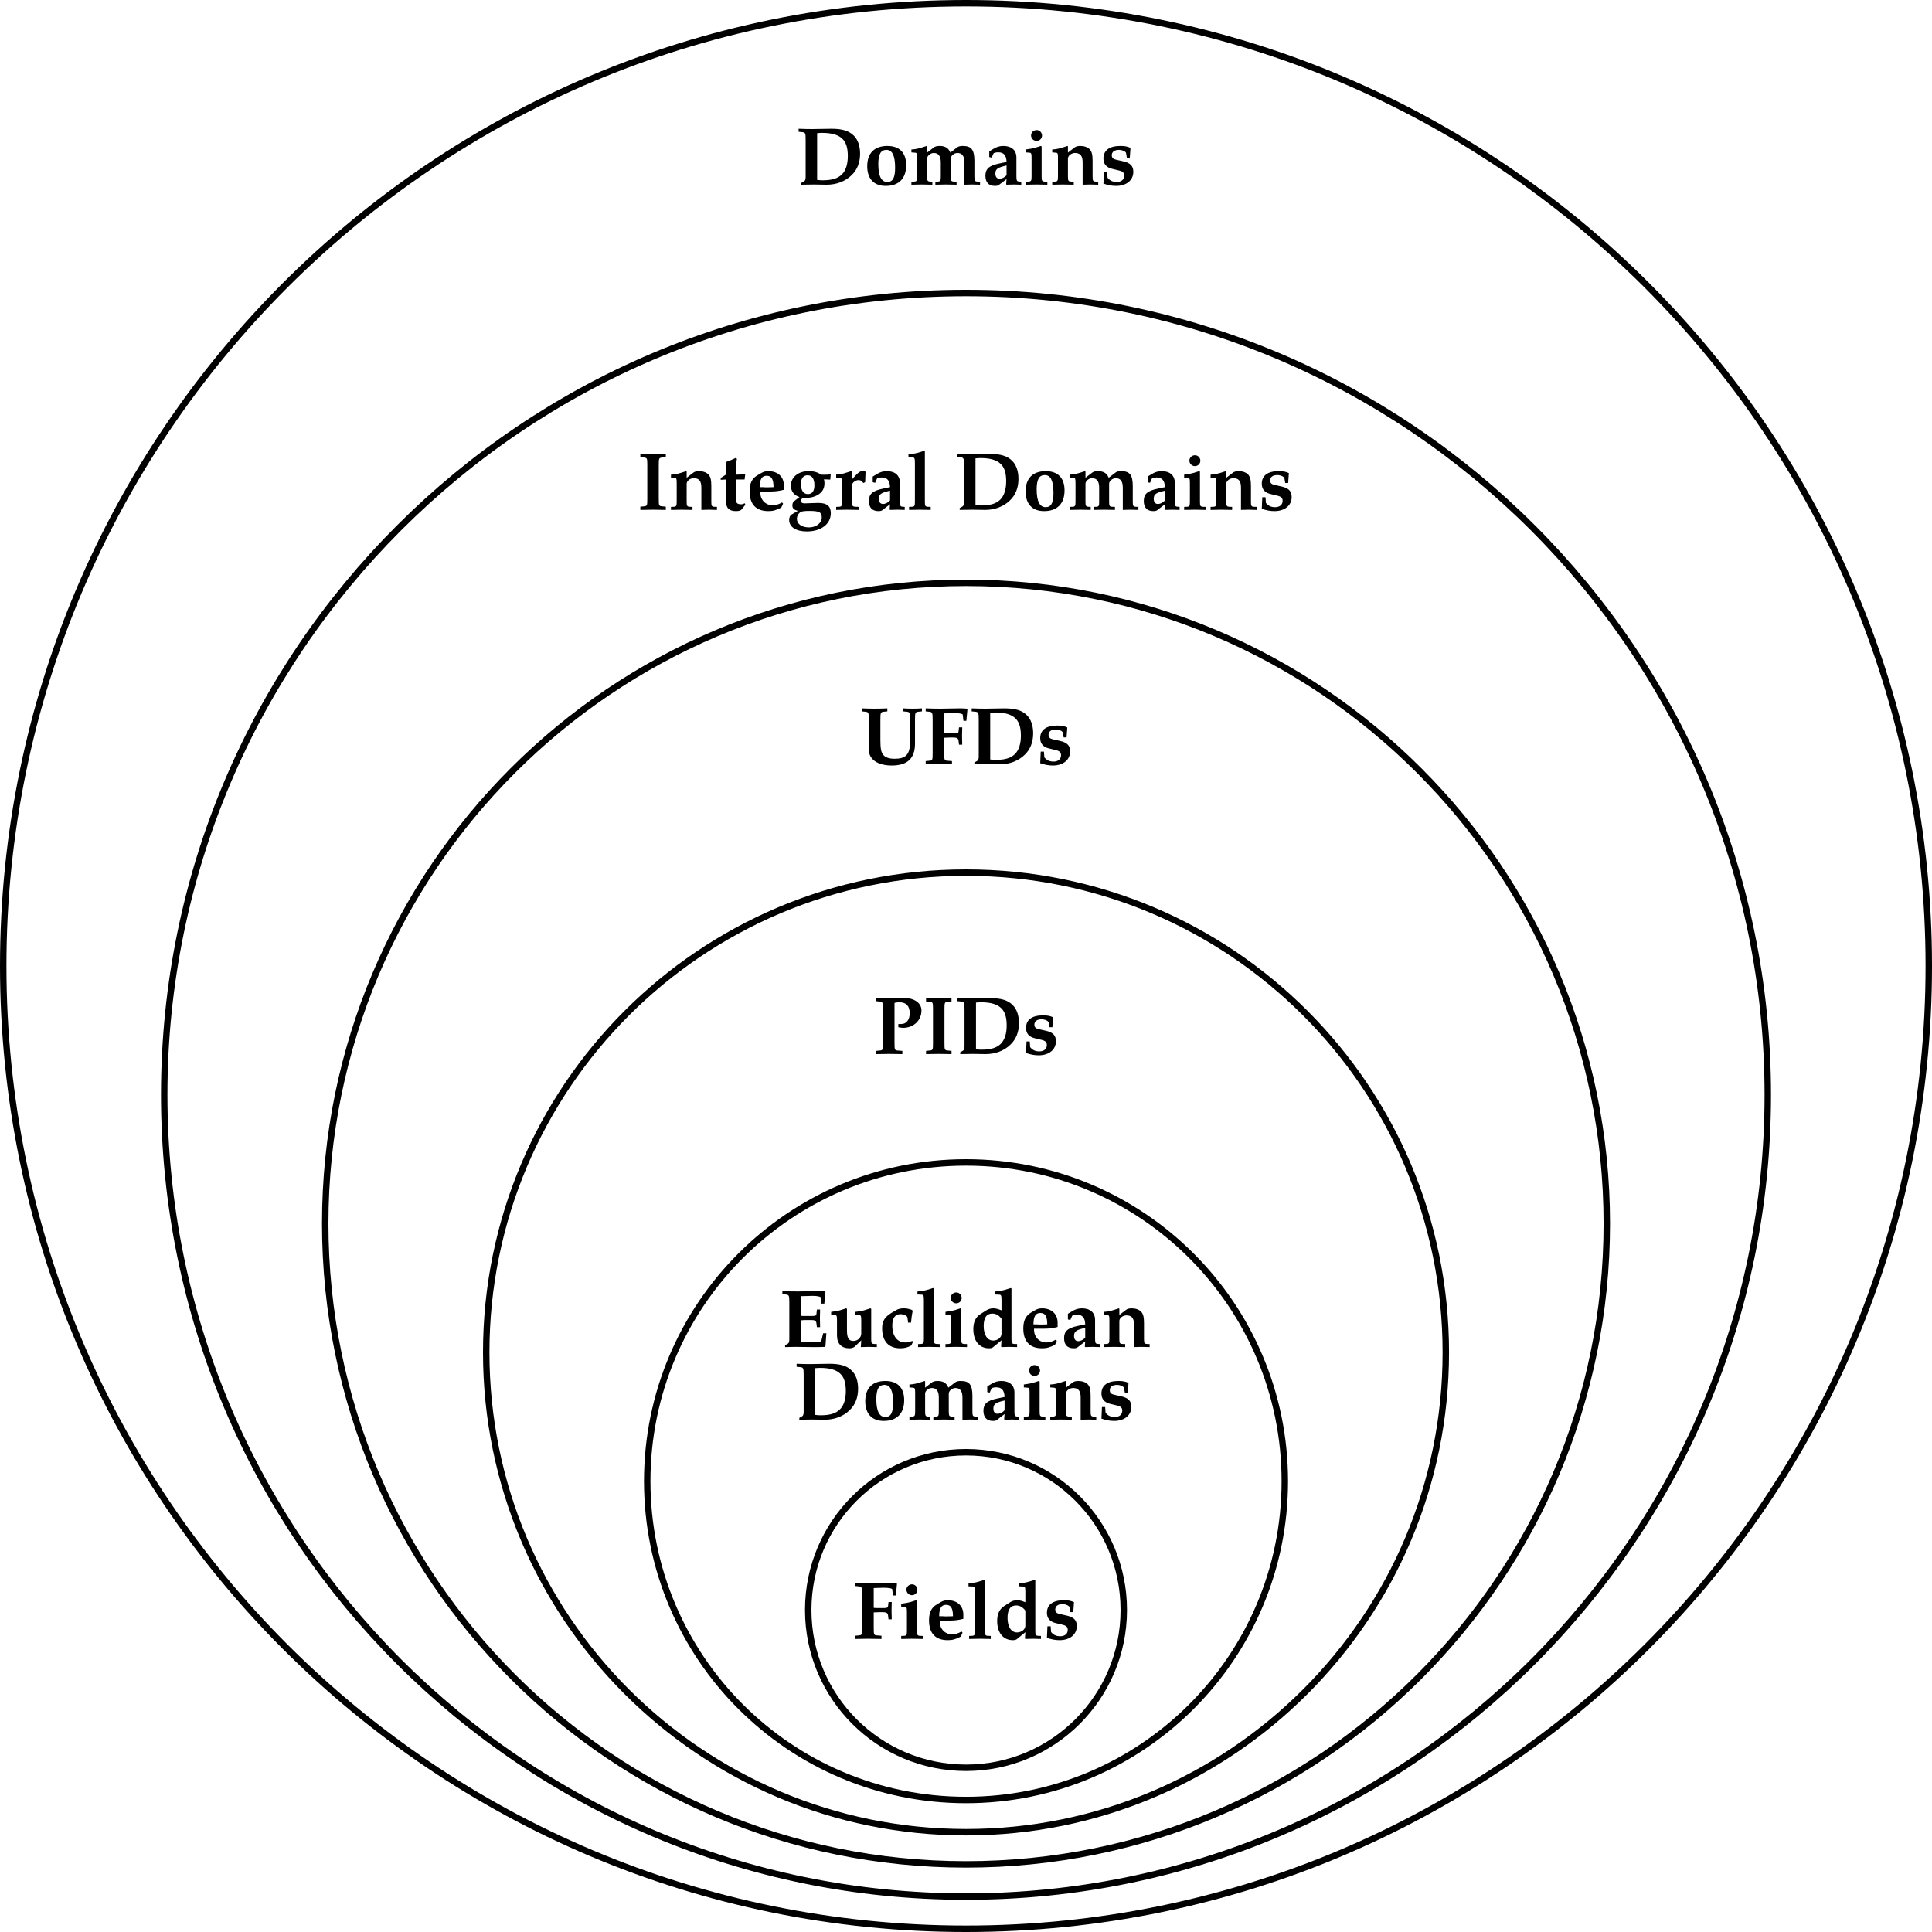
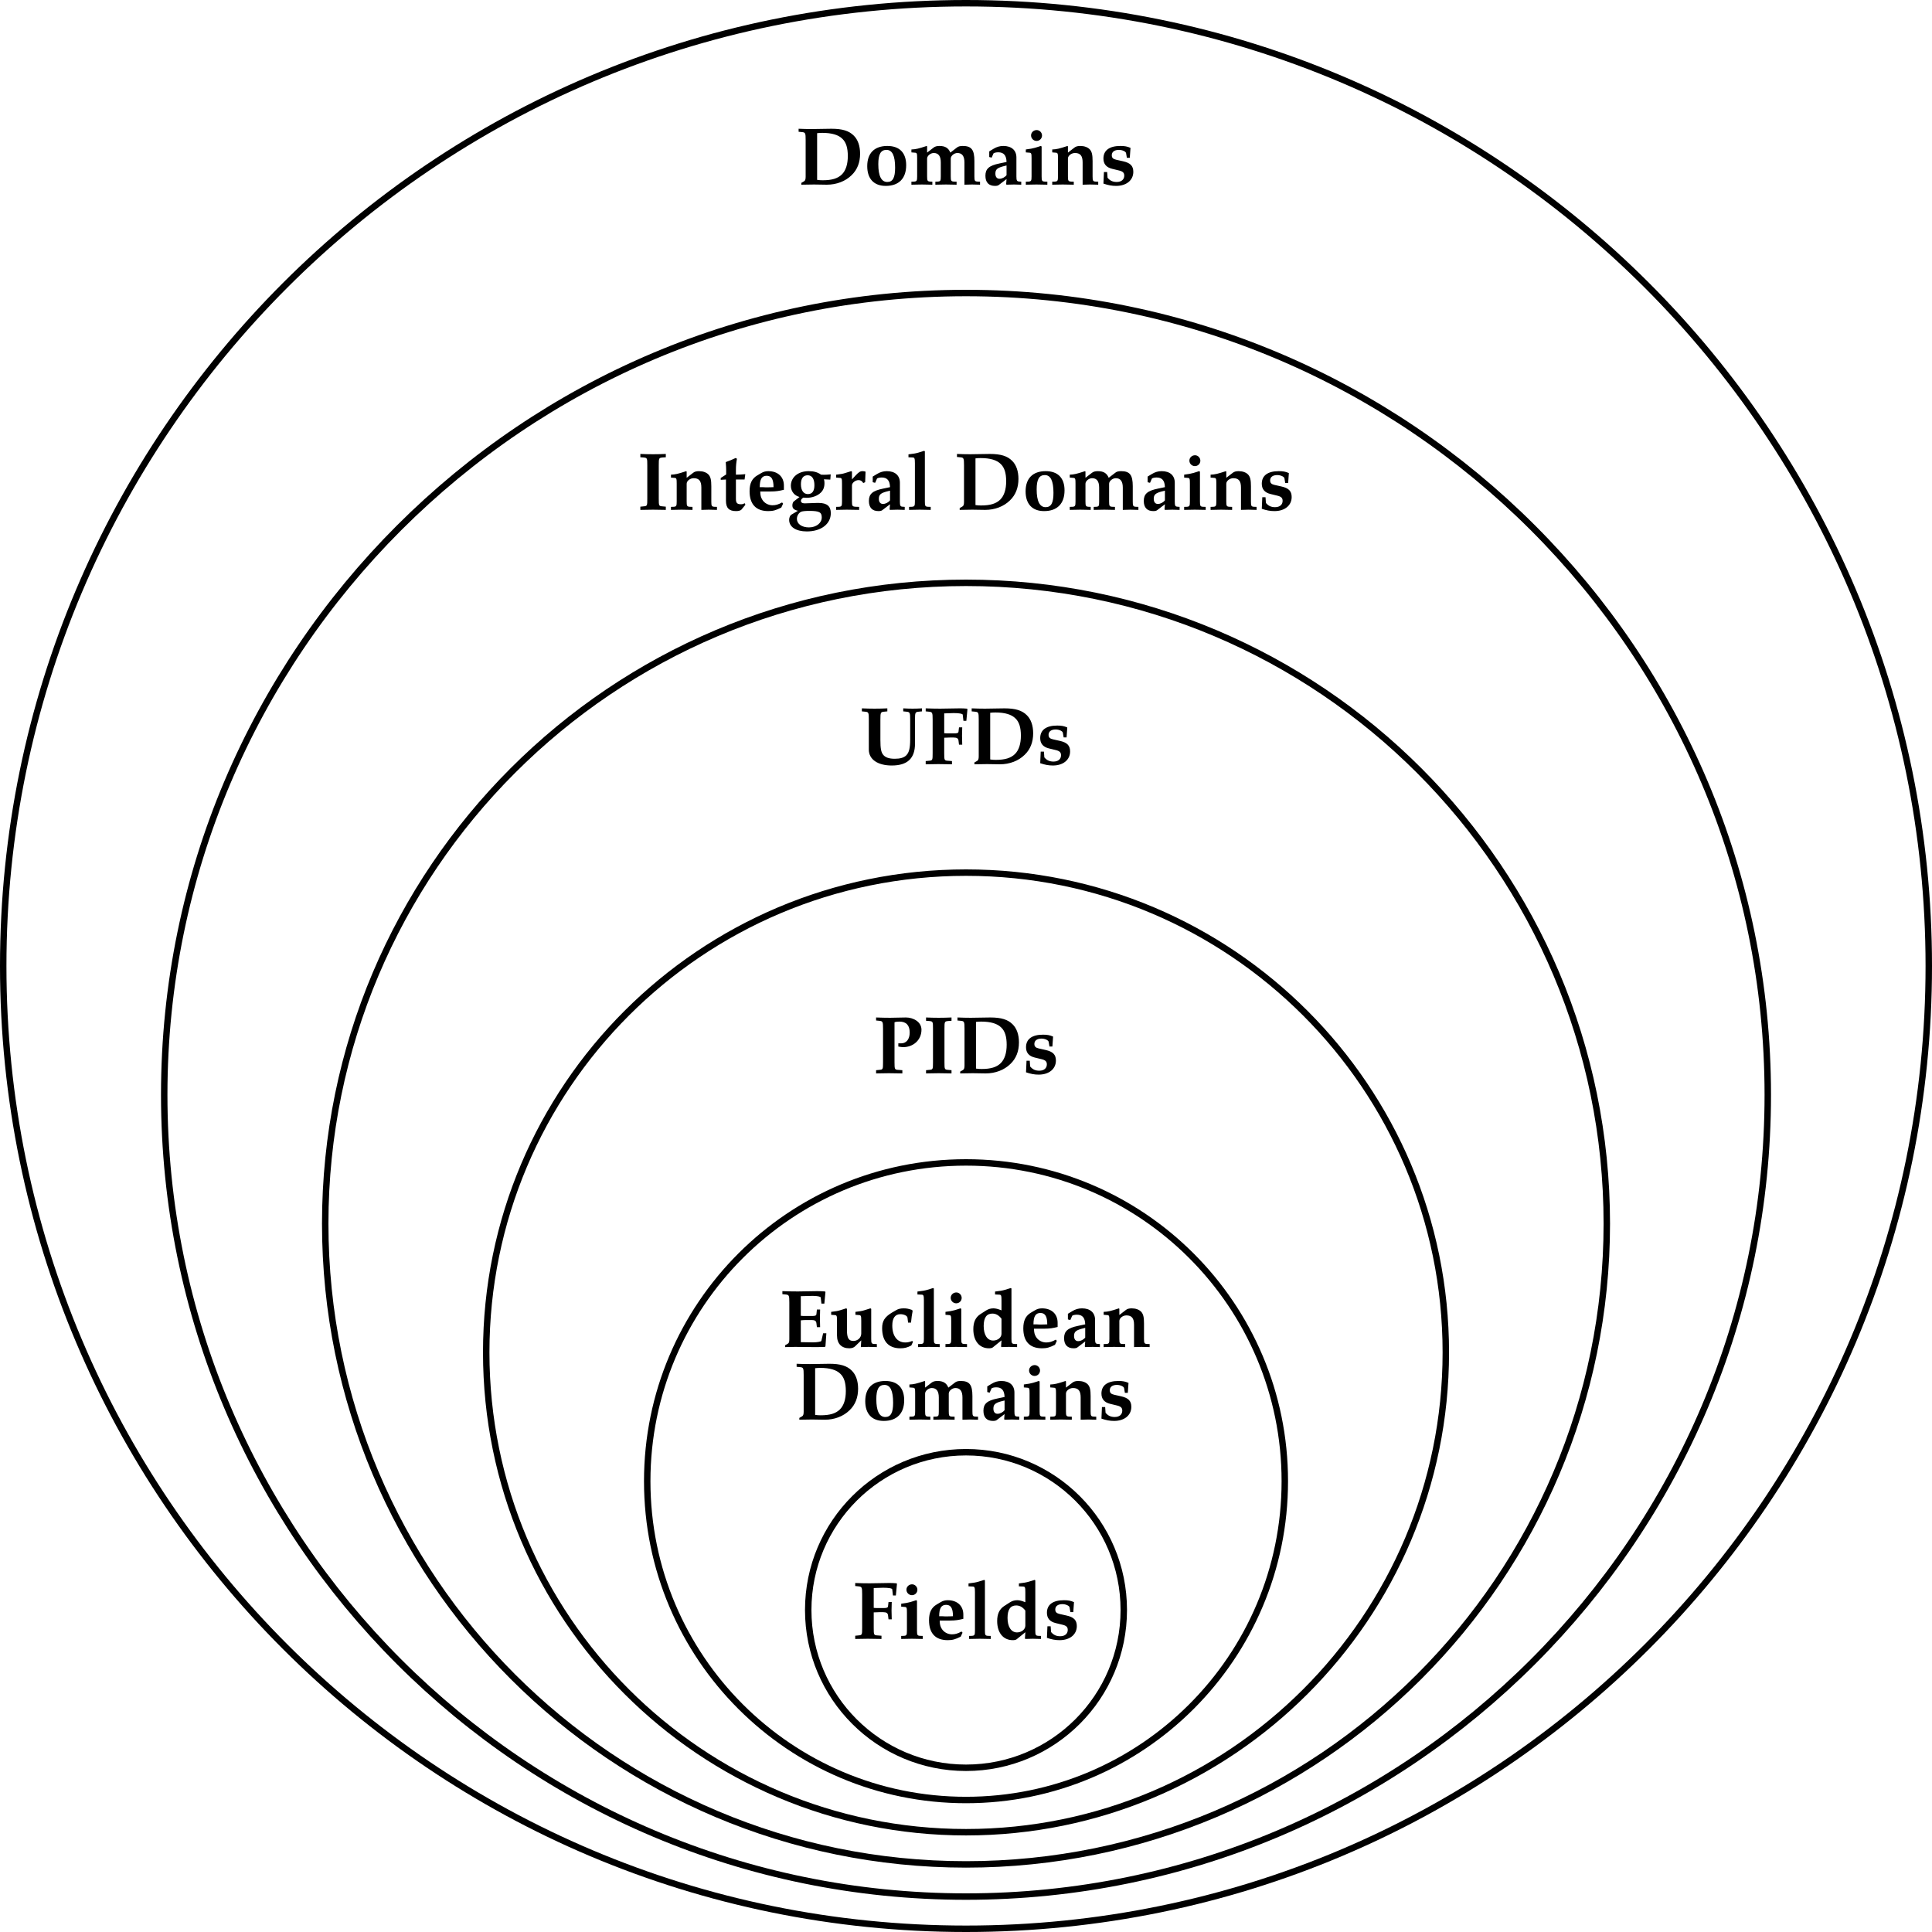
<svg xmlns="http://www.w3.org/2000/svg" width="300mm" height="300mm" viewBox="0 0 300 300" version="1.1" id="svg1">
  <defs id="defs1" />
  <g id="layer1">
    <g id="g10">
      <text xml:space="preserve" style="font-weight:bold;font-size:12.7px;font-family:'TeX Gyre Pagella';-inkscape-font-specification:'TeX Gyre Pagella Bold';word-spacing:0px;fill:#000000;fill-opacity:1;stroke:#000000;stroke-width:0;stroke-dasharray:none" x="123.572" y="28.649" id="text1-0-1-5-8">
        <tspan id="tspan1-6-4-2-4" style="fill:#000000;fill-opacity:1;stroke-width:0;stroke-dasharray:none" x="123.572" y="28.649">Domains</tspan>
      </text>
      <circle style="fill:#000000;fill-opacity:0;stroke:#000000;stroke-width:1;stroke-dasharray:none" id="path1-5" cx="150" cy="150" r="149.5" />
    </g>
    <g id="g9" transform="translate(0,20)">
      <text xml:space="preserve" style="font-weight:bold;font-size:12.7px;font-family:'TeX Gyre Pagella';-inkscape-font-specification:'TeX Gyre Pagella Bold';word-spacing:0px;fill:#000000;fill-opacity:1;stroke:#000000;stroke-width:0;stroke-dasharray:none" x="98.933" y="59.144" id="text1-0-1-5">
        <tspan id="tspan1-6-4-2" style="fill:#000000;fill-opacity:1;stroke-width:0;stroke-dasharray:none" x="98.933" y="59.144">Integral Domains</tspan>
      </text>
      <circle style="fill:#000000;fill-opacity:0;stroke:#000000;stroke-width:1;stroke-dasharray:none" id="path1-5-5" cx="150" cy="150" r="124.5" />
    </g>
    <g id="g8" transform="translate(0,40.00001)">
      <text xml:space="preserve" style="font-weight:bold;font-size:12.7px;font-family:'TeX Gyre Pagella';-inkscape-font-specification:'TeX Gyre Pagella Bold';word-spacing:0px;fill:#000000;fill-opacity:1;stroke:#000000;stroke-width:0;stroke-dasharray:none" x="133.503" y="78.649" id="text1-0-1">
        <tspan id="tspan1-6-4" style="fill:#000000;fill-opacity:1;stroke-width:0;stroke-dasharray:none" x="133.503" y="78.649">UFDs</tspan>
      </text>
      <ellipse style="fill:#000000;fill-opacity:0;stroke:#000000;stroke-width:1;stroke-dasharray:none" id="path1" cx="150.002" cy="150.002" rx="99.502" ry="99.502" />
    </g>
    <g id="g7" transform="translate(0,60.00001)">
-       <text xml:space="preserve" style="font-weight:bold;font-size:12.7px;font-family:'TeX Gyre Pagella';-inkscape-font-specification:'TeX Gyre Pagella Bold';word-spacing:0px;fill:#000000;fill-opacity:1;stroke:#000000;stroke-width:0;stroke-dasharray:none" x="135.541" y="103.649" id="text1-0">
-         <tspan id="tspan1-6" style="fill:#000000;fill-opacity:1;stroke-width:0;stroke-dasharray:none" x="135.541" y="103.649">PIDs</tspan>
+       <text xml:space="preserve" style="font-weight:bold;font-size:12.7px;font-family:'TeX Gyre Pagella';-inkscape-font-specification:'TeX Gyre Pagella Bold';word-spacing:0px;fill:#000000;fill-opacity:1;stroke:#000000;stroke-width:0;stroke-dasharray:none" x="135.541" y="106.649" id="text1-0">
+         <tspan id="tspan1-6" style="fill:#000000;fill-opacity:1;stroke-width:0;stroke-dasharray:none" x="135.541" y="106.649">PIDs</tspan>
      </text>
      <circle style="fill:#000000;fill-opacity:0;stroke:#000000;stroke-width:1;stroke-dasharray:none" id="path1-4-9" cx="150.003" cy="150.003" r="74.503" />
    </g>
    <g id="g6" transform="translate(0,80)">
      <text xml:space="preserve" style="font-weight:bold;font-size:12.7px;font-family:'TeX Gyre Pagella';-inkscape-font-specification:'TeX Gyre Pagella Bold';word-spacing:0px;fill:#000000;fill-opacity:1;stroke:#000000;stroke-width:0;stroke-dasharray:none" x="123.262" y="140.423" id="text1-0-5-5">
        <tspan id="tspan1-6-3-5" style="fill:#000000;fill-opacity:1;stroke-width:0;stroke-dasharray:none" x="123.262" y="140.423">Domains</tspan>
      </text>
      <text xml:space="preserve" style="font-weight:bold;font-size:12.7px;font-family:'TeX Gyre Pagella';-inkscape-font-specification:'TeX Gyre Pagella Bold';word-spacing:0px;fill:#000000;fill-opacity:1;stroke:#000000;stroke-width:0;stroke-dasharray:none" x="120.987" y="129.144" id="text1-0-5">
        <tspan id="tspan1-6-3" style="fill:#000000;fill-opacity:1;stroke-width:0;stroke-dasharray:none" x="120.987" y="129.144">Euclidean</tspan>
      </text>
      <circle style="fill:#000000;fill-opacity:0;stroke:#000000;stroke-width:1;stroke-dasharray:none" id="path1-4-9-1" cx="150.002" cy="150.002" r="49.502" />
    </g>
    <g id="g5" transform="translate(0,90)">
      <text xml:space="preserve" style="font-weight:bold;font-size:12.7px;font-family:'TeX Gyre Pagella';-inkscape-font-specification:'TeX Gyre Pagella Bold';word-spacing:0px;fill:#000000;fill-opacity:1;stroke:#000000;stroke-width:0;stroke-dasharray:none" x="132.436" y="164.464" id="text1">
        <tspan id="tspan1" style="fill:#000000;fill-opacity:1;stroke-width:0;stroke-dasharray:none" x="132.436" y="164.464">Fields</tspan>
      </text>
      <circle style="fill:#000000;fill-opacity:0;stroke:#000000;stroke-width:1;stroke-dasharray:none" id="path1-4-9-1-8" cx="150" cy="160" r="24.5" />
    </g>
  </g>
</svg>
